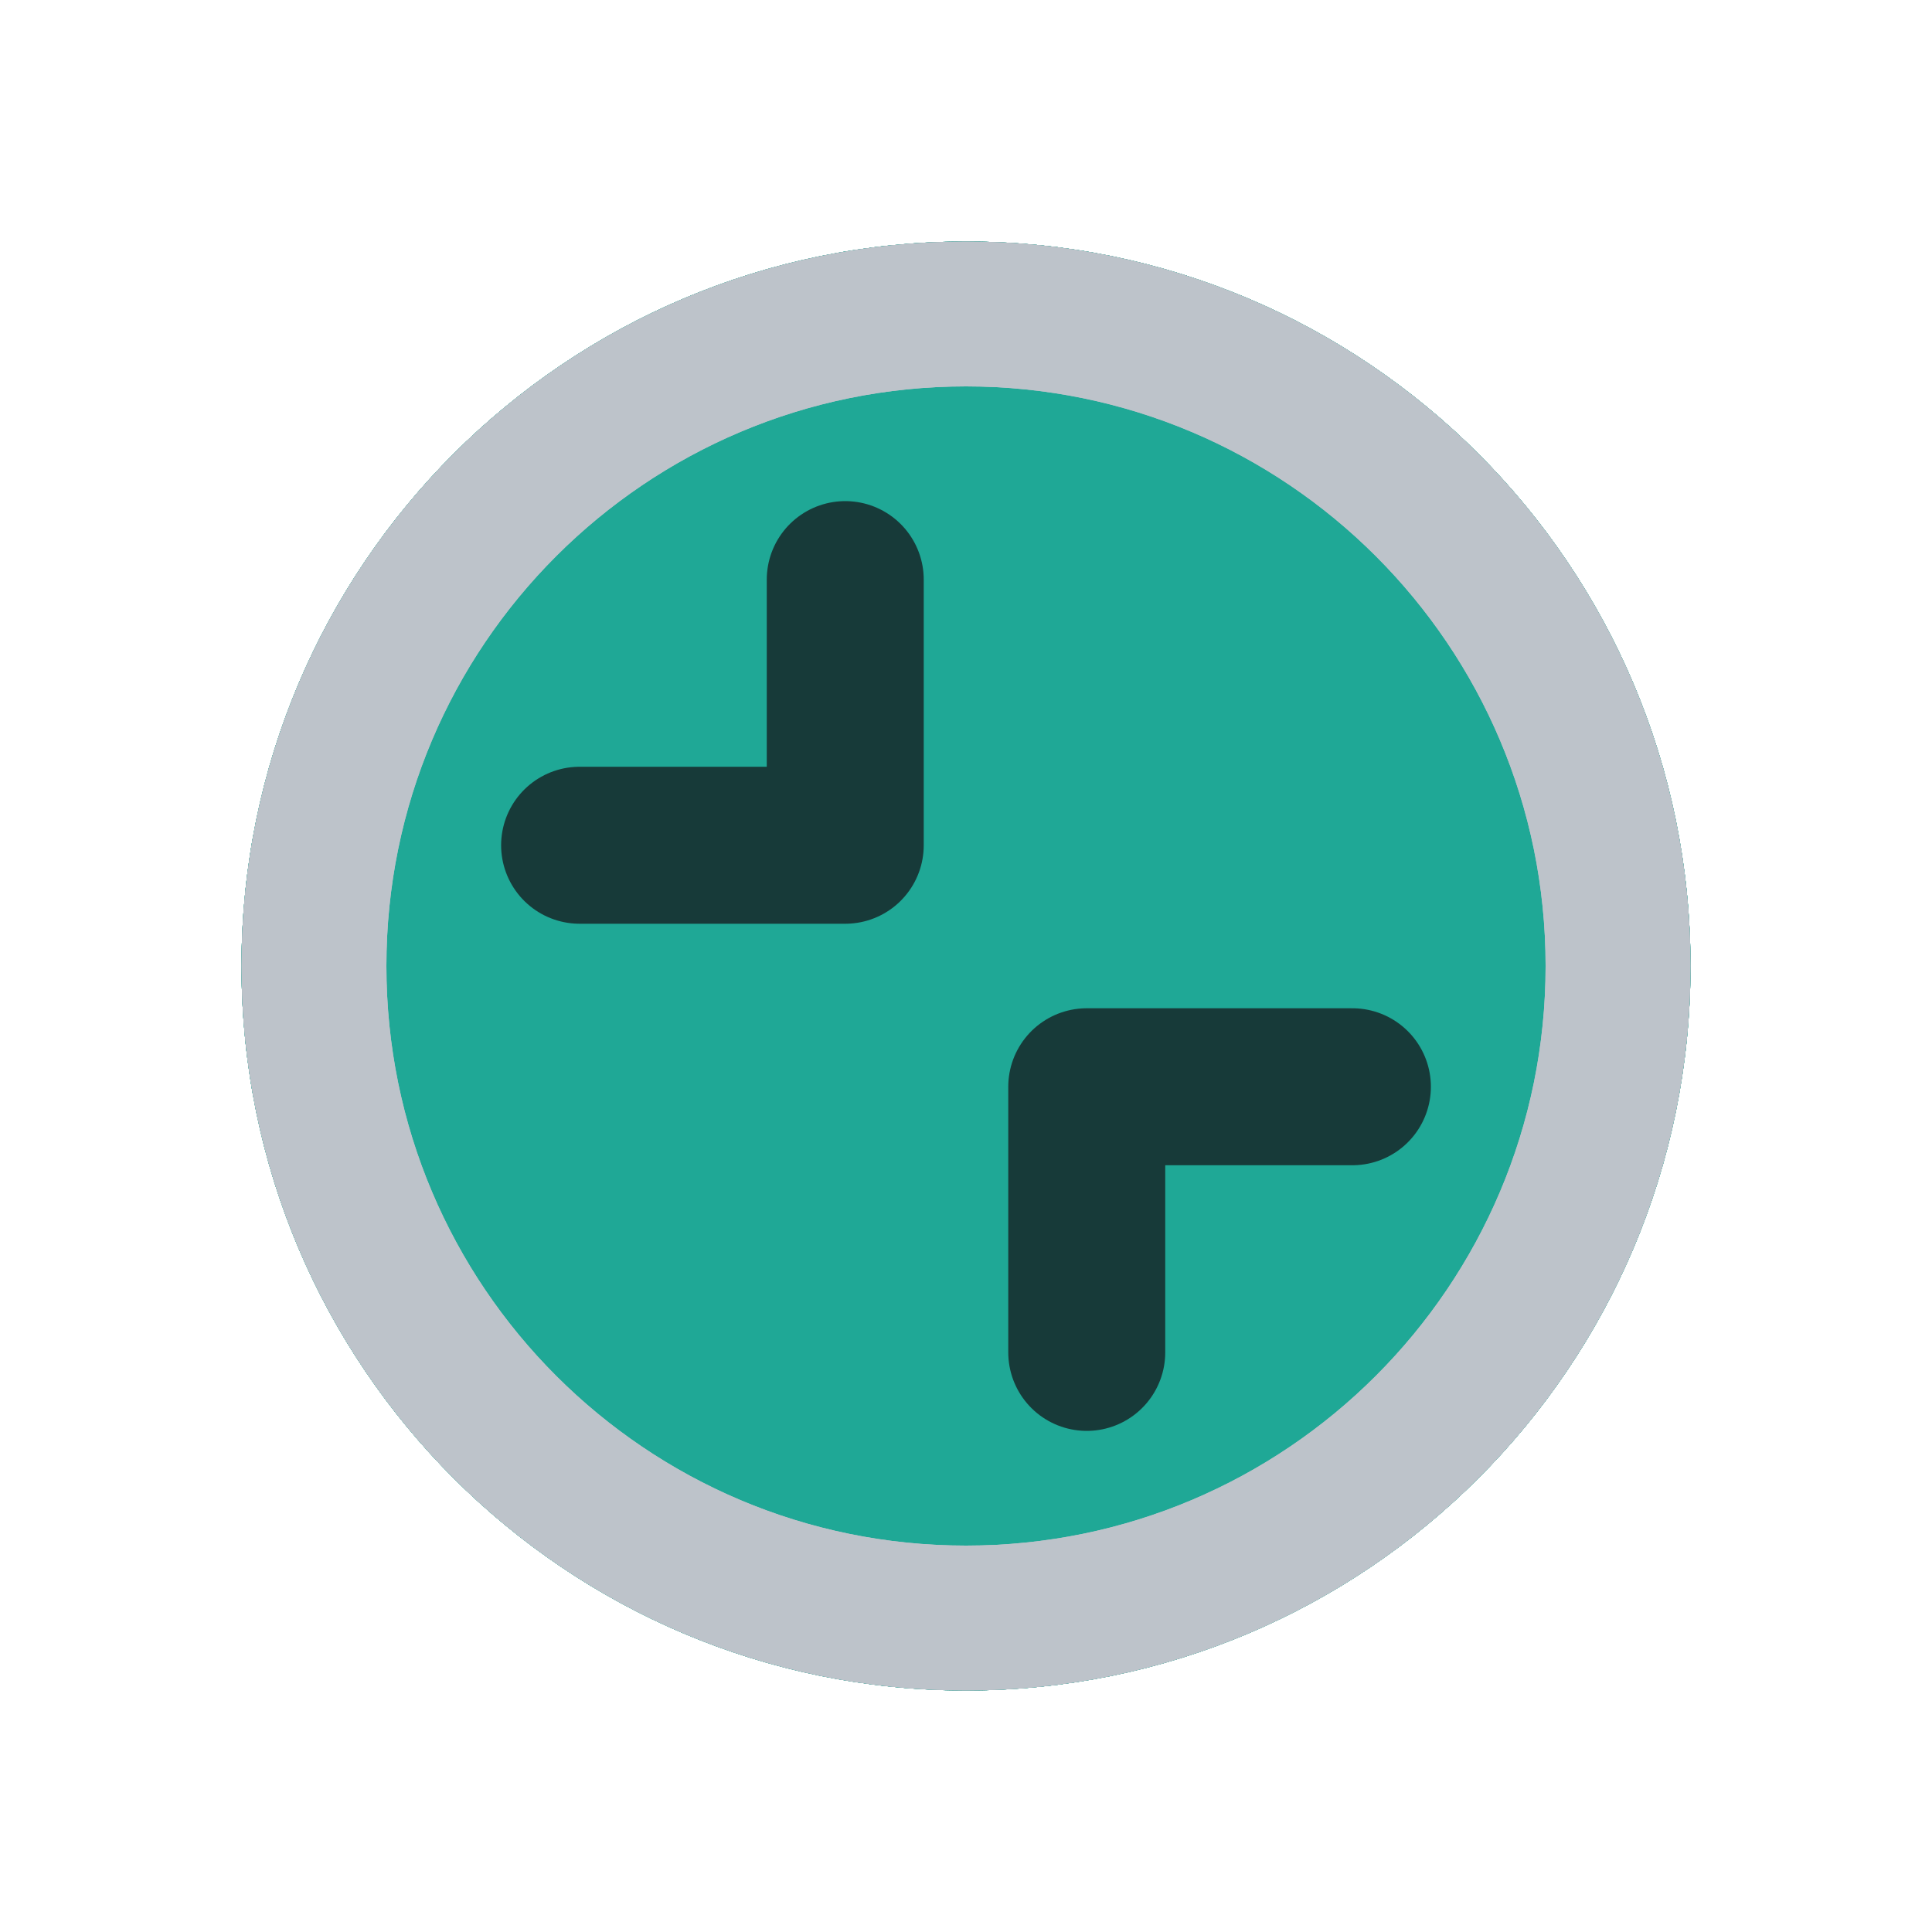
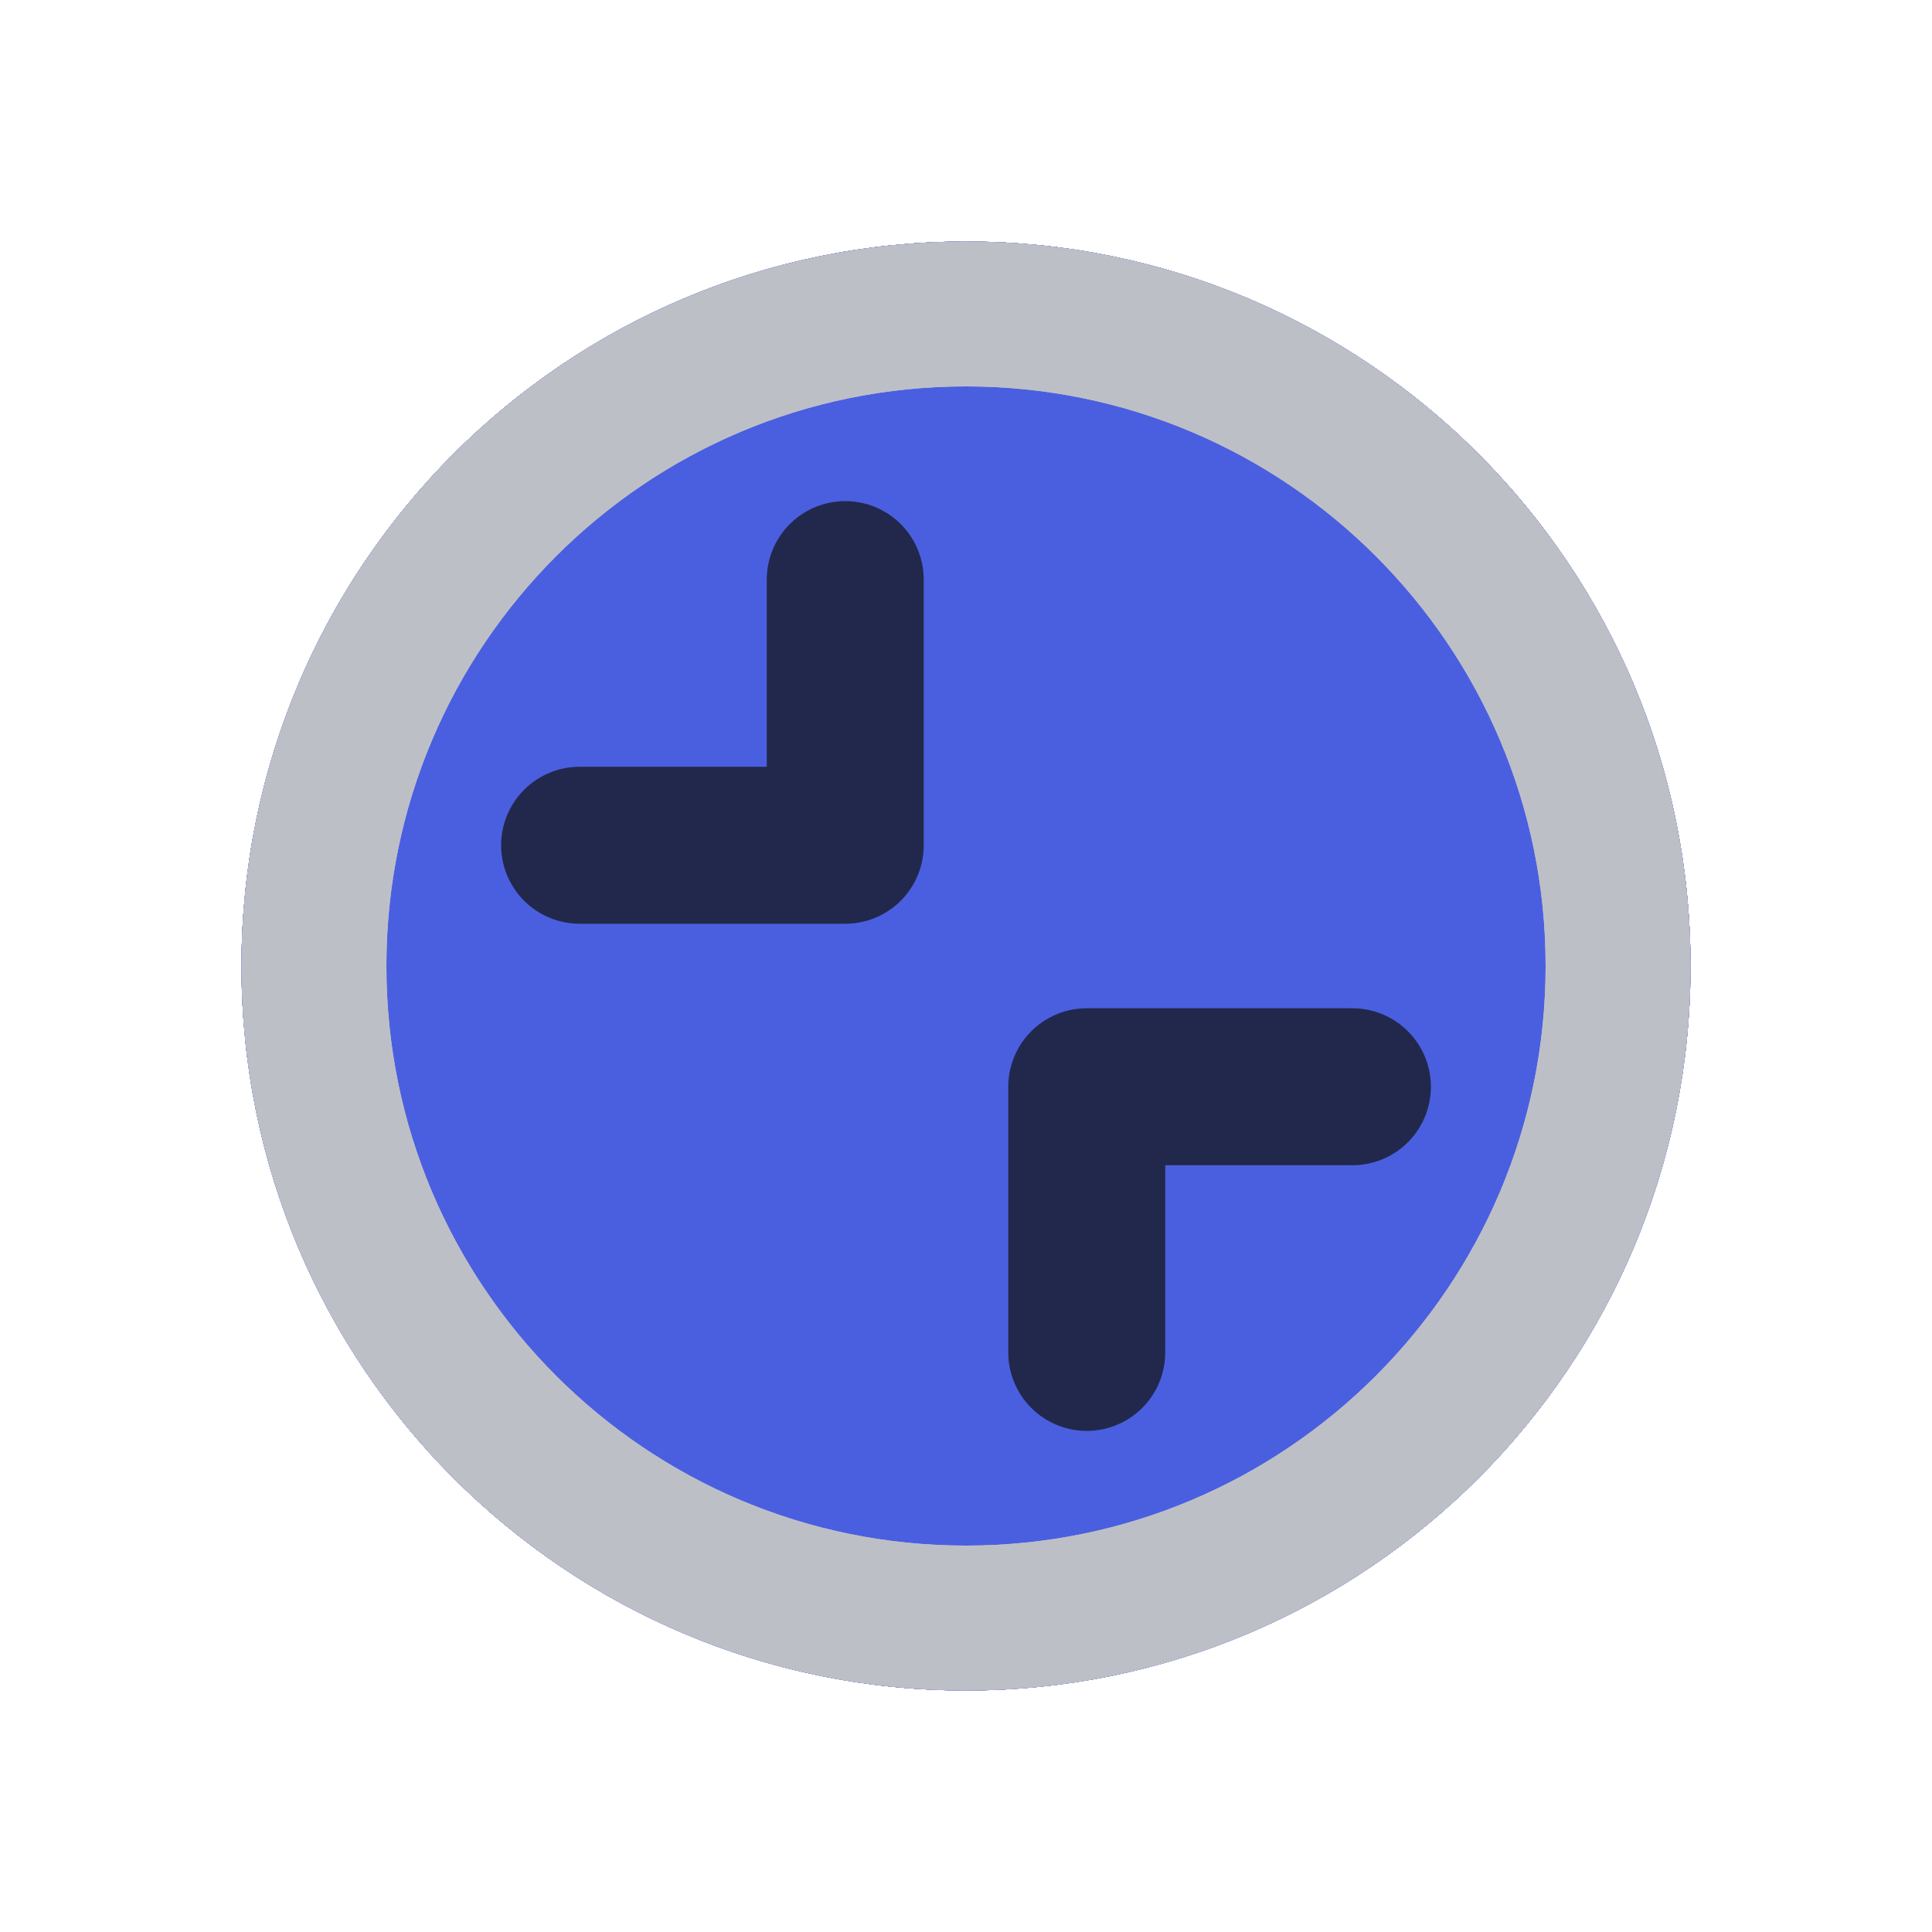
<svg xmlns="http://www.w3.org/2000/svg" width="16" height="16" viewBox="0 0 16 16">
  <g id="active-center">
    <rect x="0" y="0" width="16" height="16" fill="none" stroke="none" />
-     <circle cx="8.0" cy="8.0" r="6" fill="#C9CED4" />
+     <circle cx="8.0" cy="8.0" r="6" fill="#C9CBD1" />
  </g>
  <g id="hover-center">
    <rect x="0" y="0" width="16" height="16" fill="none" stroke="none" />
-     <circle cx="8.0" cy="8.0" r="6" fill="#1FA896" />
+     <circle cx="8.0" cy="8.0" r="6" fill="#4A5FE0" />
    <path d="M7.0 4.8V7.0H4.8M9.0 11.2V9.0H11.2" fill="none" stroke="#14161A" stroke-width="1.3" stroke-linecap="round" stroke-linejoin="round" stroke-opacity="0.75" />
  </g>
  <g id="pressed-center">
    <rect x="0" y="0" width="16" height="16" fill="none" stroke="none" />
-     <circle cx="8.0" cy="8.0" r="6" fill="#1FA896" />
+     <circle cx="8.0" cy="8.0" r="6" fill="#4A5FE0" />
    <circle cx="8.0" cy="8.0" r="6" fill="#000000" fill-opacity="0.18" />
    <path d="M7.0 4.8V7.0H4.8M9.0 11.2V9.0H11.2" fill="none" stroke="#14161A" stroke-width="1.3" stroke-linecap="round" stroke-linejoin="round" stroke-opacity="0.75" />
  </g>
  <g id="inactive-center">
    <rect x="0" y="0" width="16" height="16" fill="none" stroke="none" />
-     <circle cx="8.0" cy="8.0" r="5.4" fill="none" stroke="#BDC3CA" stroke-width="1.2" />
+     <circle cx="8.0" cy="8.0" r="5.4" fill="none" stroke="#BDBFC6" stroke-width="1.2" />
  </g>
  <g id="hover-inactive-center">
    <rect x="0" y="0" width="16" height="16" fill="none" stroke="none" />
-     <circle cx="8.0" cy="8.0" r="6" fill="#1FA896" />
+     <circle cx="8.0" cy="8.0" r="6" fill="#4A5FE0" />
    <path d="M7.0 4.8V7.0H4.8M9.0 11.2V9.0H11.2" fill="none" stroke="#14161A" stroke-width="1.3" stroke-linecap="round" stroke-linejoin="round" stroke-opacity="0.75" />
  </g>
  <g id="pressed-inactive-center">
    <rect x="0" y="0" width="16" height="16" fill="none" stroke="none" />
-     <circle cx="8.0" cy="8.0" r="6" fill="#1FA896" />
+     <circle cx="8.0" cy="8.0" r="6" fill="#4A5FE0" />
    <path d="M7.0 4.8V7.0H4.8M9.0 11.2V9.0H11.2" fill="none" stroke="#14161A" stroke-width="1.3" stroke-linecap="round" stroke-linejoin="round" stroke-opacity="0.75" />
  </g>
  <g id="deactivated-center">
    <rect x="0" y="0" width="16" height="16" fill="none" stroke="none" />
-     <circle cx="8.0" cy="8.0" r="5.4" fill="none" stroke="#BDC3CA" stroke-width="1.2" />
+     <circle cx="8.0" cy="8.0" r="5.4" fill="none" stroke="#BDBFC6" stroke-width="1.2" />
  </g>
  <g id="deactivated-inactive-center">
    <rect x="0" y="0" width="16" height="16" fill="none" stroke="none" />
-     <circle cx="8.0" cy="8.0" r="5.4" fill="none" stroke="#BDC3CA" stroke-width="1.2" />
+     <circle cx="8.0" cy="8.0" r="5.4" fill="none" stroke="#BDBFC6" stroke-width="1.2" />
  </g>
</svg>
